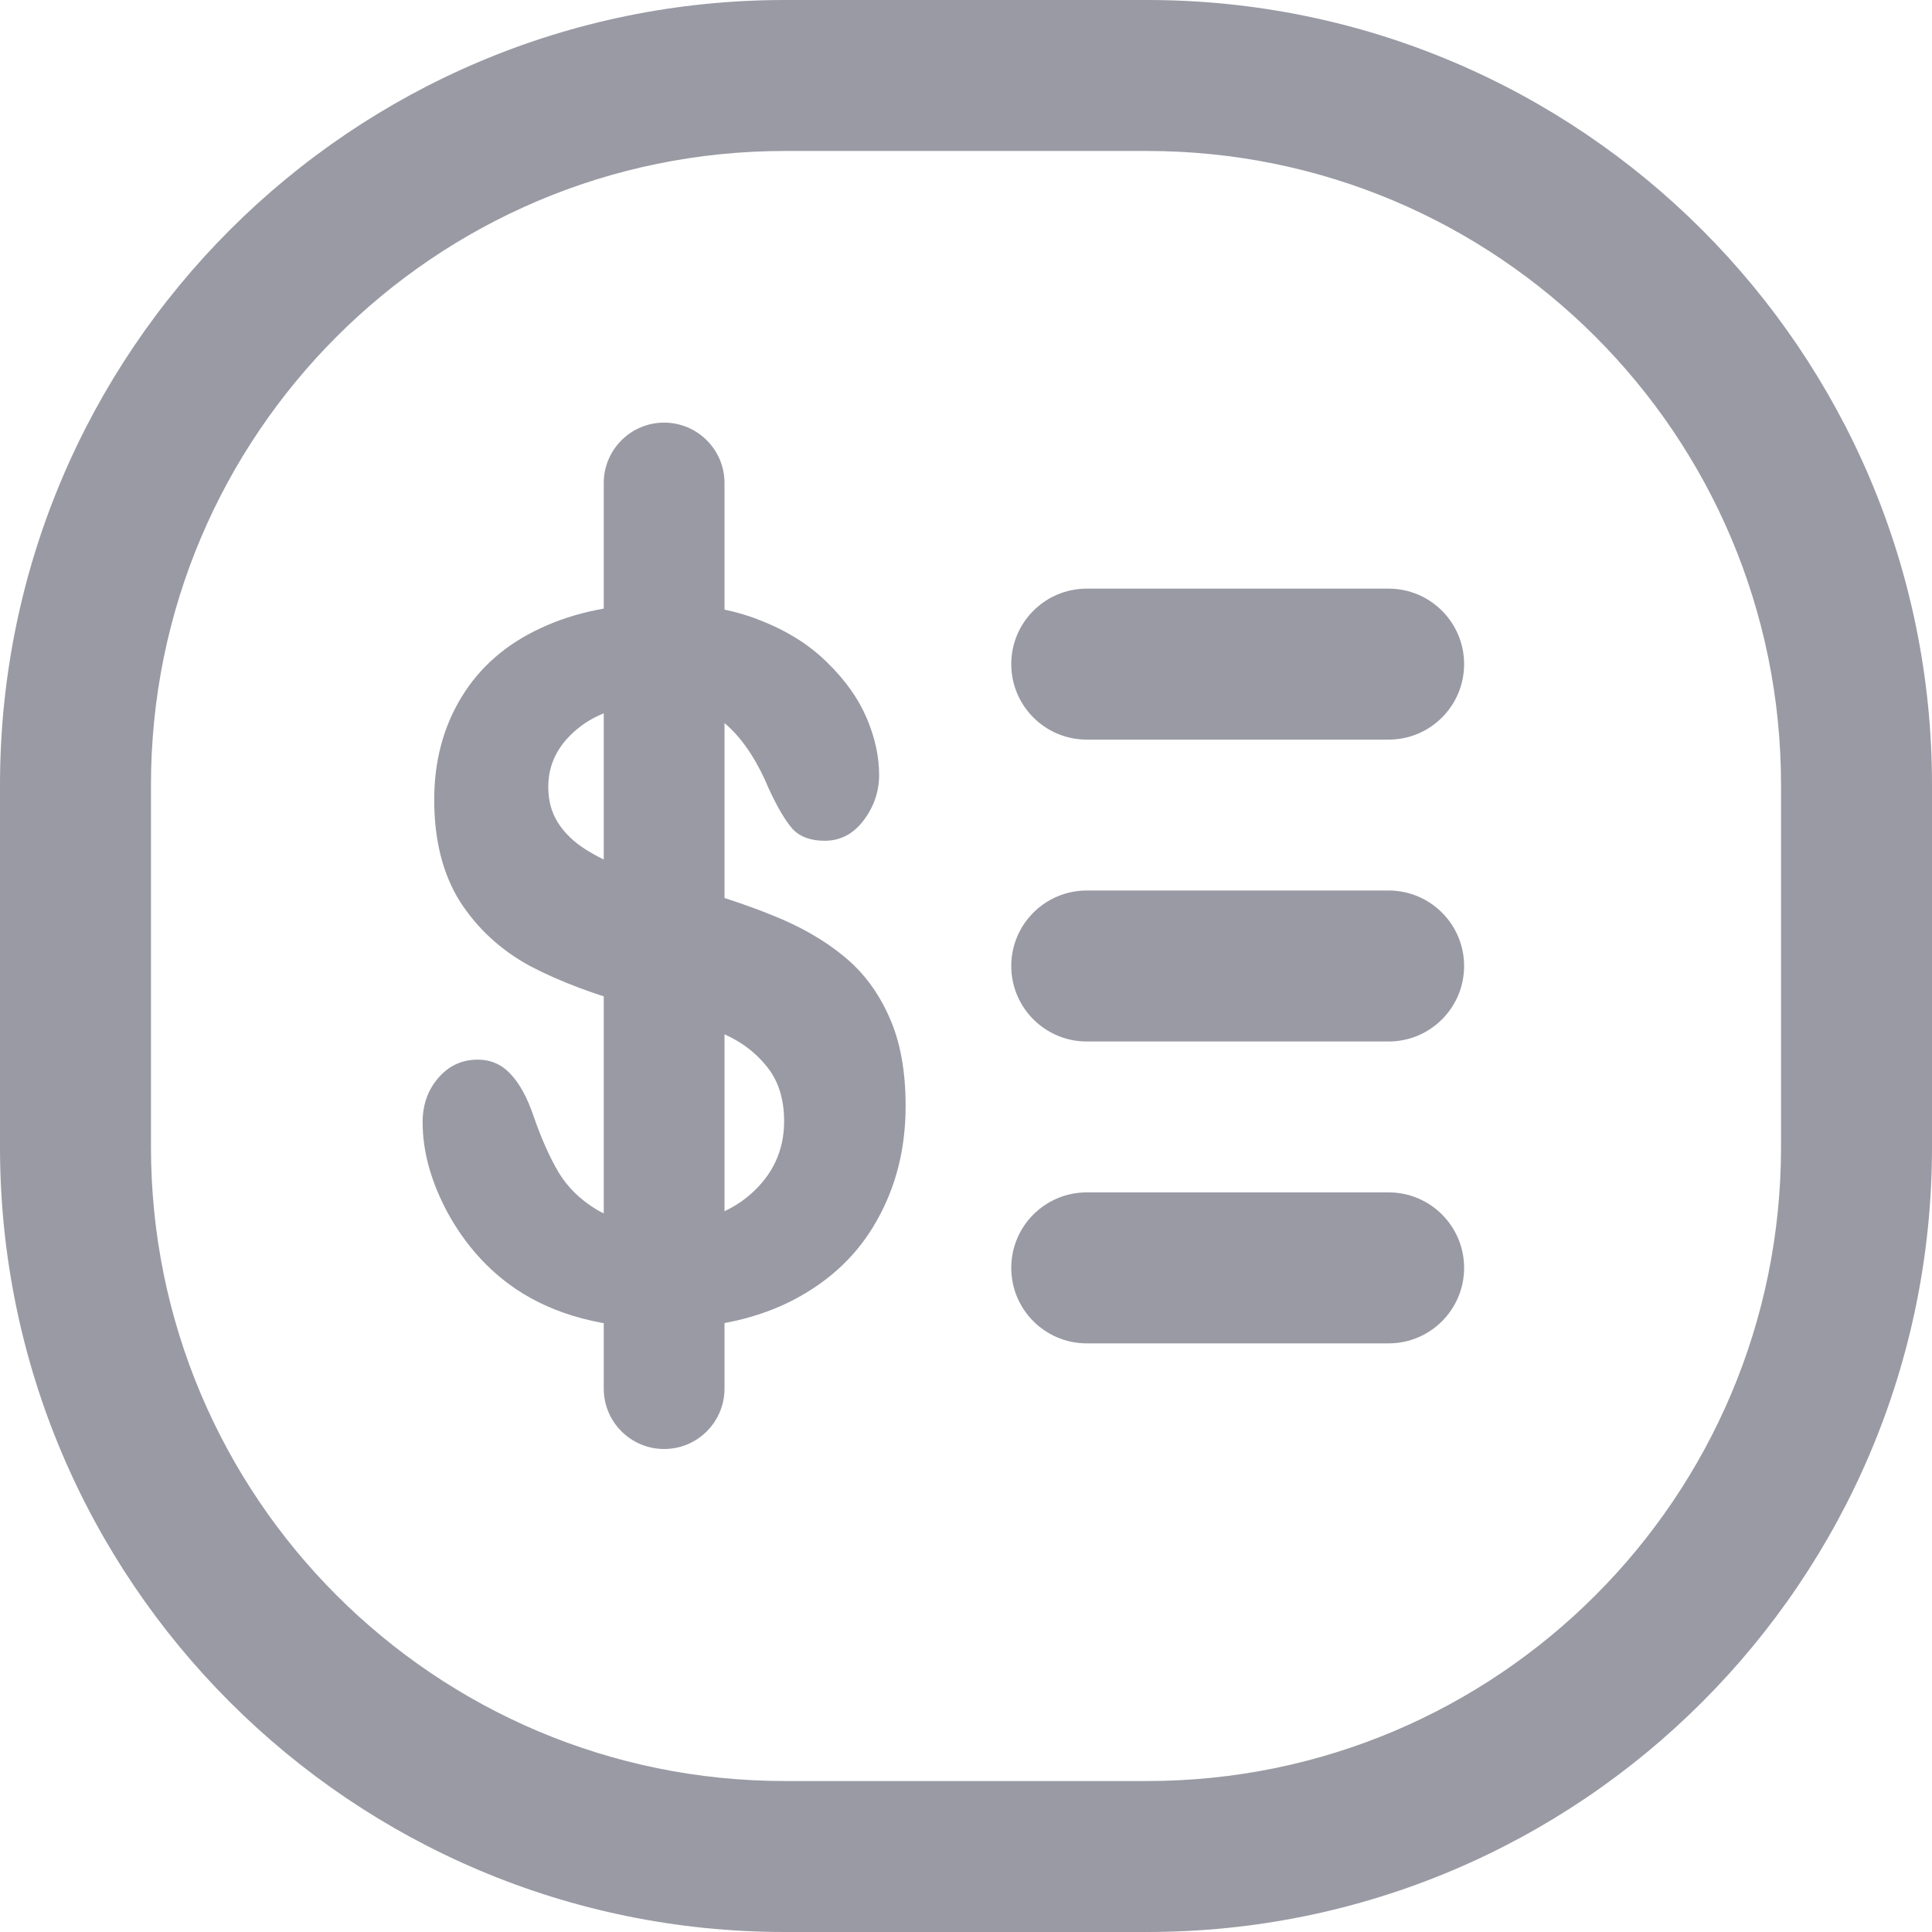
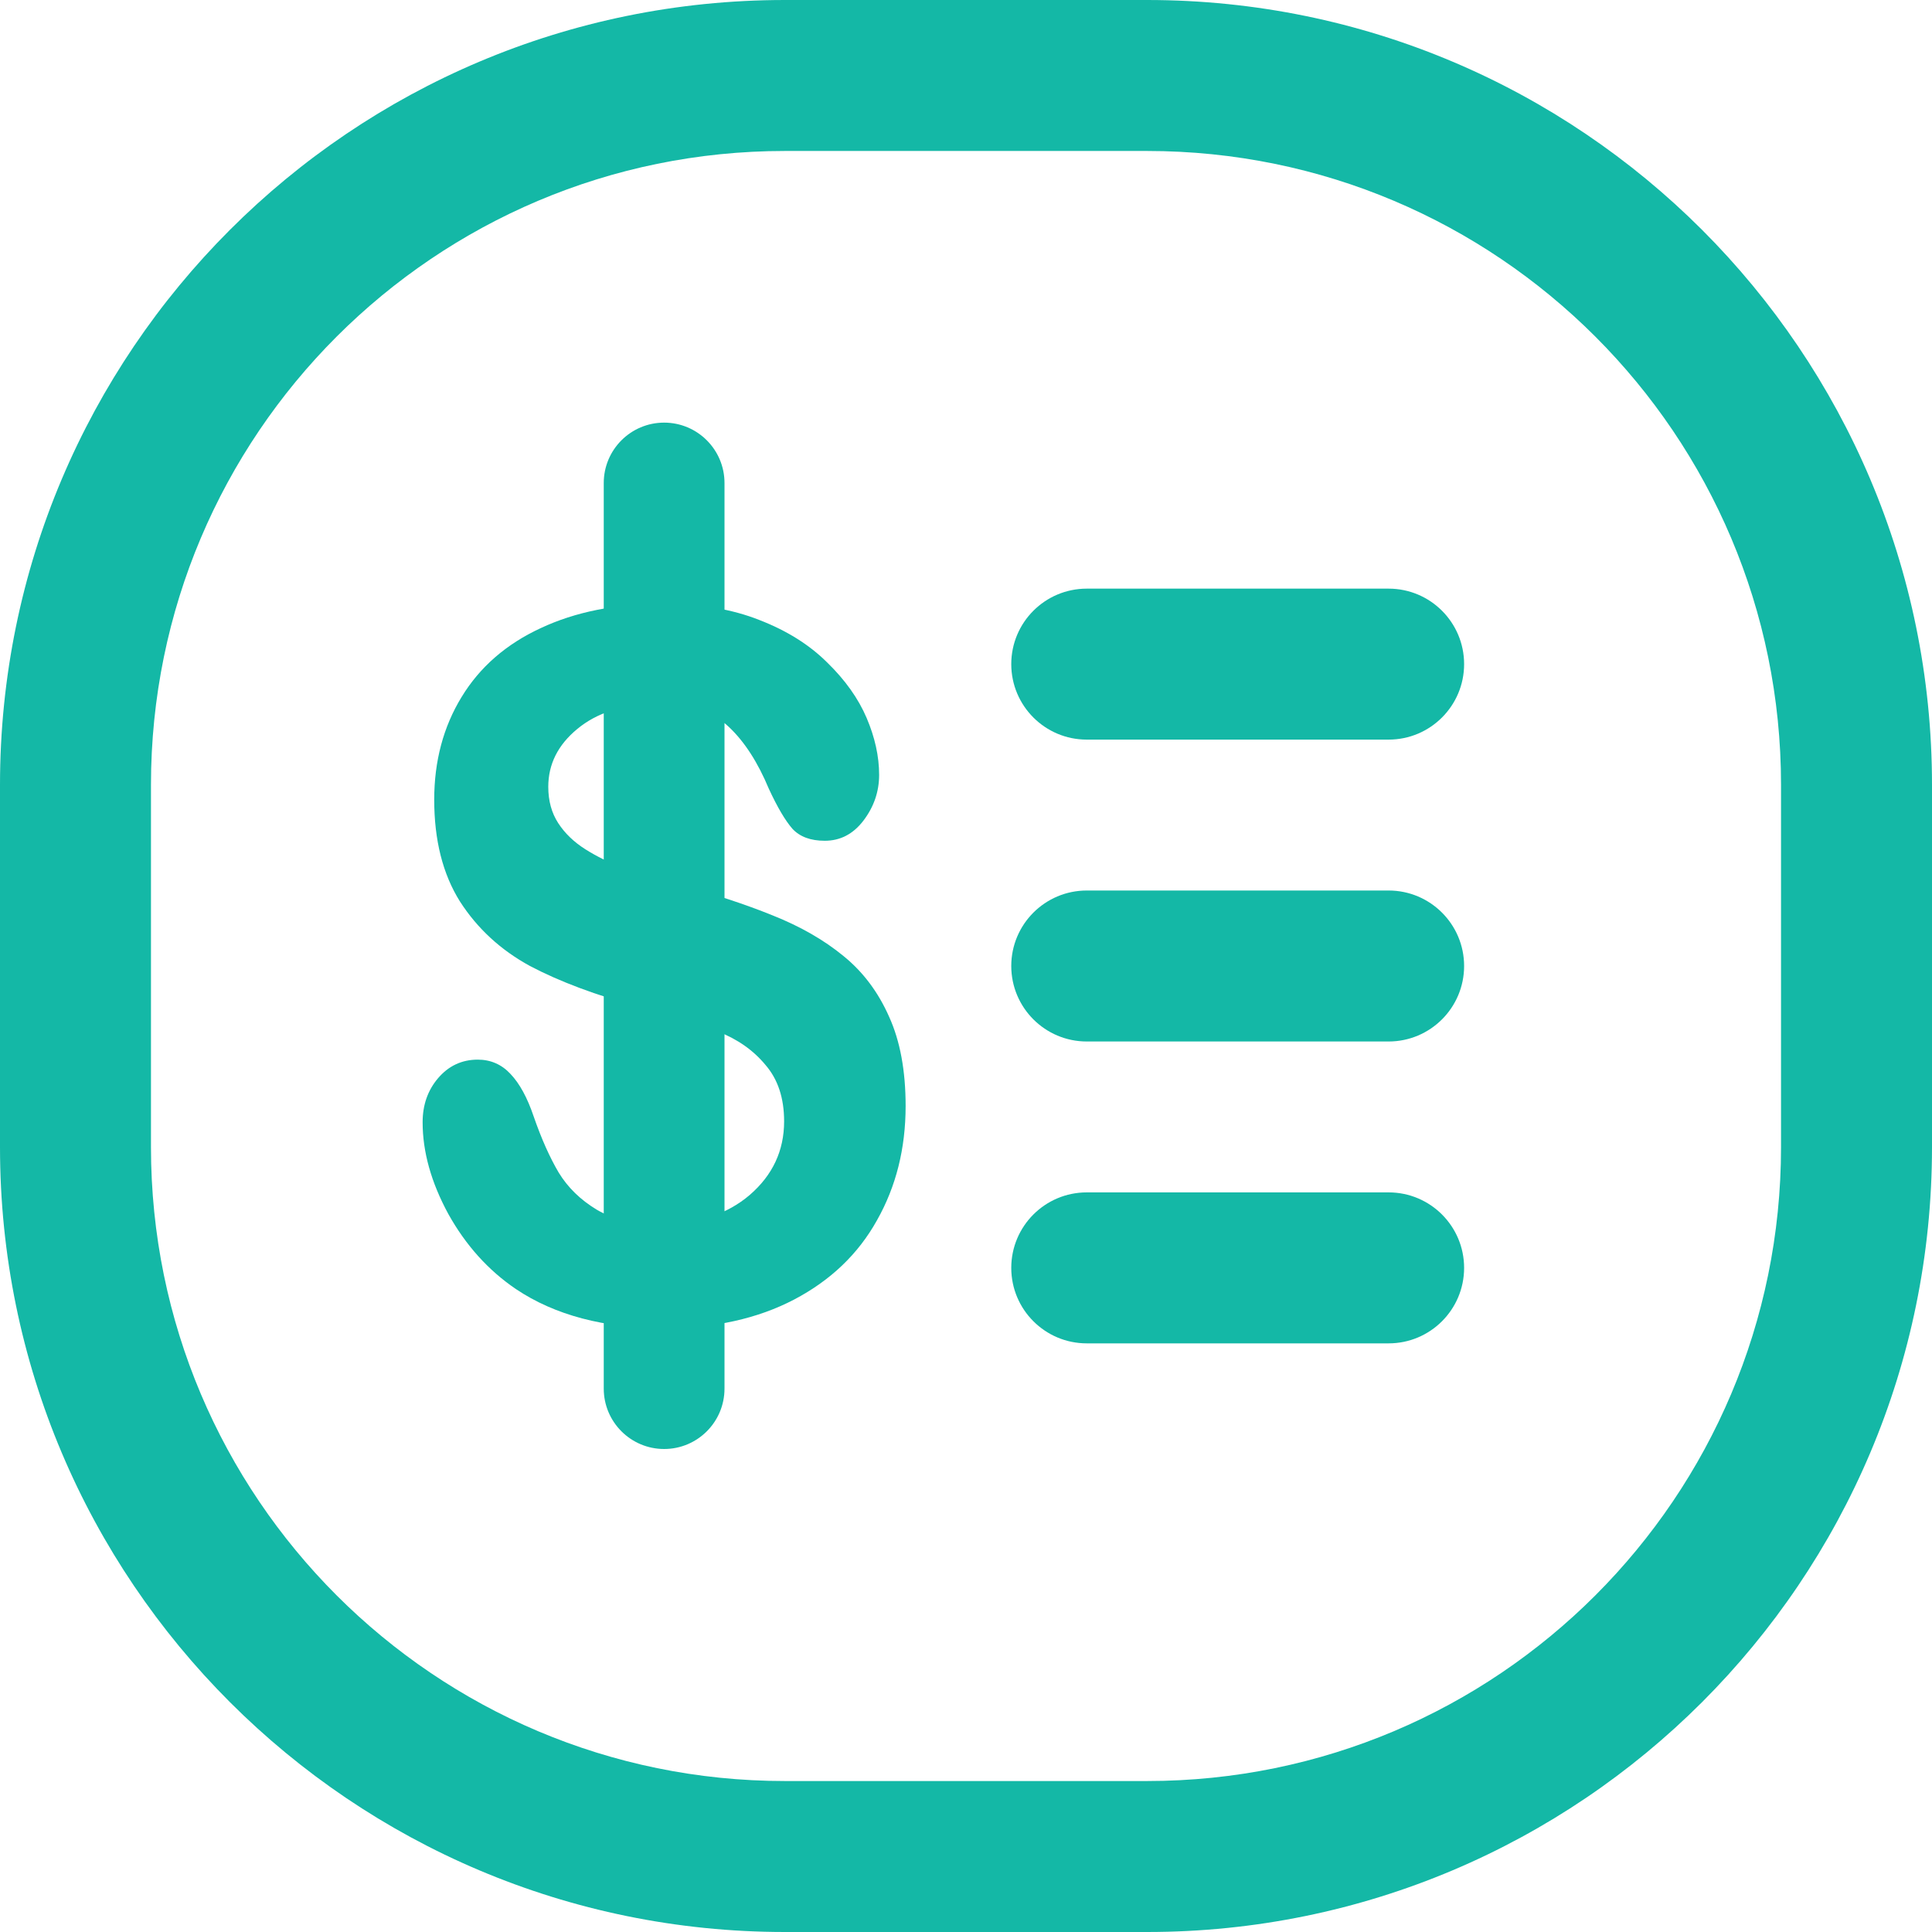
<svg xmlns="http://www.w3.org/2000/svg" width="28" height="28" viewBox="0 0 28 28" fill="none">
-   <path fill-rule="evenodd" clip-rule="evenodd" d="M2.188 16.625C2.188 21.699 6.301 25.812 11.375 25.812H16.625C21.699 25.812 25.812 21.699 25.812 16.625V11.375C25.812 6.301 21.699 2.188 16.625 2.188H11.375C6.301 2.188 2.188 6.301 2.188 11.375V16.625ZM11.375 0C5.093 0 0 5.093 0 11.375V16.625C0 22.907 5.093 28 11.375 28H16.625C22.907 28 28 22.907 28 16.625V11.375C28 5.093 22.907 0 16.625 0H11.375Z" fill="#999AA4" />
-   <path d="M13.125 16.029C13.125 16.643 12.987 17.195 12.71 17.685C12.438 18.174 12.037 18.557 11.509 18.834C10.98 19.111 10.353 19.25 9.628 19.25C8.759 19.25 8.042 19.061 7.477 18.682C7.076 18.41 6.75 18.047 6.498 17.595C6.249 17.137 6.125 16.694 6.125 16.265C6.125 16.015 6.199 15.803 6.347 15.628C6.5 15.448 6.692 15.357 6.924 15.357C7.112 15.357 7.271 15.427 7.399 15.565C7.531 15.704 7.643 15.909 7.735 16.182C7.847 16.505 7.968 16.775 8.096 16.992C8.228 17.209 8.412 17.389 8.649 17.532C8.885 17.671 9.195 17.74 9.58 17.74C10.109 17.74 10.537 17.599 10.866 17.318C11.198 17.031 11.364 16.676 11.364 16.251C11.364 15.914 11.274 15.642 11.094 15.434C10.918 15.221 10.688 15.06 10.403 14.949C10.123 14.838 9.746 14.72 9.274 14.596C8.641 14.425 8.11 14.226 7.681 14C7.257 13.769 6.918 13.457 6.666 13.065C6.417 12.668 6.293 12.176 6.293 11.59C6.293 11.031 6.425 10.535 6.69 10.101C6.954 9.667 7.337 9.334 7.837 9.103C8.338 8.868 8.927 8.75 9.604 8.75C10.145 8.75 10.611 8.829 11.004 8.985C11.4 9.138 11.729 9.343 11.989 9.602C12.25 9.856 12.44 10.124 12.56 10.405C12.68 10.687 12.741 10.962 12.741 11.23C12.741 11.474 12.664 11.696 12.512 11.895C12.364 12.088 12.178 12.185 11.953 12.185C11.749 12.185 11.593 12.128 11.485 12.012C11.38 11.892 11.266 11.698 11.142 11.43C10.982 11.047 10.79 10.749 10.565 10.537C10.341 10.32 9.981 10.211 9.484 10.211C9.023 10.211 8.651 10.329 8.366 10.565C8.086 10.796 7.946 11.075 7.946 11.403C7.946 11.606 7.994 11.781 8.09 11.929C8.186 12.077 8.318 12.204 8.486 12.31C8.655 12.416 8.825 12.499 8.997 12.559C9.169 12.619 9.454 12.707 9.85 12.823C10.347 12.957 10.796 13.104 11.196 13.266C11.601 13.427 11.943 13.624 12.224 13.855C12.508 14.085 12.728 14.379 12.885 14.734C13.045 15.085 13.125 15.517 13.125 16.029Z" fill="#999AA4" />
-   <path fill-rule="evenodd" clip-rule="evenodd" d="M9.625 6.125C10.108 6.125 10.5 6.517 10.5 7L10.5 20.125C10.5 20.608 10.108 21 9.625 21C9.142 21 8.75 20.608 8.75 20.125L8.75 7C8.75 6.517 9.142 6.125 9.625 6.125Z" fill="#999AA4" />
-   <path fill-rule="evenodd" clip-rule="evenodd" d="M14.656 9.625C14.656 9.021 15.146 8.531 15.75 8.531H20.125C20.729 8.531 21.219 9.021 21.219 9.625C21.219 10.229 20.729 10.719 20.125 10.719H15.75C15.146 10.719 14.656 10.229 14.656 9.625Z" fill="#999AA4" />
-   <path fill-rule="evenodd" clip-rule="evenodd" d="M14.656 14C14.656 13.396 15.146 12.906 15.75 12.906H20.125C20.729 12.906 21.219 13.396 21.219 14C21.219 14.604 20.729 15.094 20.125 15.094H15.75C15.146 15.094 14.656 14.604 14.656 14Z" fill="#999AA4" />
-   <path fill-rule="evenodd" clip-rule="evenodd" d="M14.656 18.375C14.656 17.771 15.146 17.281 15.75 17.281H20.125C20.729 17.281 21.219 17.771 21.219 18.375C21.219 18.979 20.729 19.469 20.125 19.469H15.75C15.146 19.469 14.656 18.979 14.656 18.375Z" fill="#999AA4" />
+   <path fill-rule="evenodd" clip-rule="evenodd" d="M2.188 16.625C2.188 21.699 6.301 25.812 11.375 25.812H16.625C21.699 25.812 25.812 21.699 25.812 16.625V11.375C25.812 6.301 21.699 2.188 16.625 2.188H11.375C6.301 2.188 2.188 6.301 2.188 11.375V16.625ZM11.375 0C5.093 0 0 5.093 0 11.375V16.625C0 22.907 5.093 28 11.375 28H16.625C22.907 28 28 22.907 28 16.625V11.375C28 5.093 22.907 0 16.625 0H11.375Z" fill="#14b8a6" />
+   <path d="M13.125 16.029C13.125 16.643 12.987 17.195 12.71 17.685C12.438 18.174 12.037 18.557 11.509 18.834C10.98 19.111 10.353 19.25 9.628 19.25C8.759 19.25 8.042 19.061 7.477 18.682C7.076 18.41 6.75 18.047 6.498 17.595C6.249 17.137 6.125 16.694 6.125 16.265C6.125 16.015 6.199 15.803 6.347 15.628C6.5 15.448 6.692 15.357 6.924 15.357C7.112 15.357 7.271 15.427 7.399 15.565C7.531 15.704 7.643 15.909 7.735 16.182C7.847 16.505 7.968 16.775 8.096 16.992C8.228 17.209 8.412 17.389 8.649 17.532C8.885 17.671 9.195 17.74 9.58 17.74C10.109 17.74 10.537 17.599 10.866 17.318C11.198 17.031 11.364 16.676 11.364 16.251C11.364 15.914 11.274 15.642 11.094 15.434C10.918 15.221 10.688 15.06 10.403 14.949C10.123 14.838 9.746 14.72 9.274 14.596C8.641 14.425 8.11 14.226 7.681 14C7.257 13.769 6.918 13.457 6.666 13.065C6.417 12.668 6.293 12.176 6.293 11.59C6.293 11.031 6.425 10.535 6.69 10.101C6.954 9.667 7.337 9.334 7.837 9.103C8.338 8.868 8.927 8.75 9.604 8.75C10.145 8.75 10.611 8.829 11.004 8.985C11.4 9.138 11.729 9.343 11.989 9.602C12.25 9.856 12.44 10.124 12.56 10.405C12.68 10.687 12.741 10.962 12.741 11.23C12.741 11.474 12.664 11.696 12.512 11.895C12.364 12.088 12.178 12.185 11.953 12.185C11.749 12.185 11.593 12.128 11.485 12.012C11.38 11.892 11.266 11.698 11.142 11.43C10.982 11.047 10.79 10.749 10.565 10.537C10.341 10.32 9.981 10.211 9.484 10.211C9.023 10.211 8.651 10.329 8.366 10.565C8.086 10.796 7.946 11.075 7.946 11.403C7.946 11.606 7.994 11.781 8.09 11.929C8.186 12.077 8.318 12.204 8.486 12.31C8.655 12.416 8.825 12.499 8.997 12.559C9.169 12.619 9.454 12.707 9.85 12.823C10.347 12.957 10.796 13.104 11.196 13.266C11.601 13.427 11.943 13.624 12.224 13.855C12.508 14.085 12.728 14.379 12.885 14.734C13.045 15.085 13.125 15.517 13.125 16.029Z" fill="#14b8a6" />
+   <path fill-rule="evenodd" clip-rule="evenodd" d="M9.625 6.125C10.108 6.125 10.5 6.517 10.5 7L10.5 20.125C10.5 20.608 10.108 21 9.625 21C9.142 21 8.75 20.608 8.75 20.125L8.75 7C8.75 6.517 9.142 6.125 9.625 6.125Z" fill="#14b8a6" />
+   <path fill-rule="evenodd" clip-rule="evenodd" d="M14.656 9.625C14.656 9.021 15.146 8.531 15.75 8.531H20.125C20.729 8.531 21.219 9.021 21.219 9.625C21.219 10.229 20.729 10.719 20.125 10.719H15.75C15.146 10.719 14.656 10.229 14.656 9.625Z" fill="#14b8a6" />
+   <path fill-rule="evenodd" clip-rule="evenodd" d="M14.656 14C14.656 13.396 15.146 12.906 15.75 12.906H20.125C20.729 12.906 21.219 13.396 21.219 14C21.219 14.604 20.729 15.094 20.125 15.094H15.75C15.146 15.094 14.656 14.604 14.656 14Z" fill="#14b8a6" />
+   <path fill-rule="evenodd" clip-rule="evenodd" d="M14.656 18.375C14.656 17.771 15.146 17.281 15.75 17.281H20.125C20.729 17.281 21.219 17.771 21.219 18.375C21.219 18.979 20.729 19.469 20.125 19.469H15.75C15.146 19.469 14.656 18.979 14.656 18.375Z" fill="#14b8a6" />
</svg>
